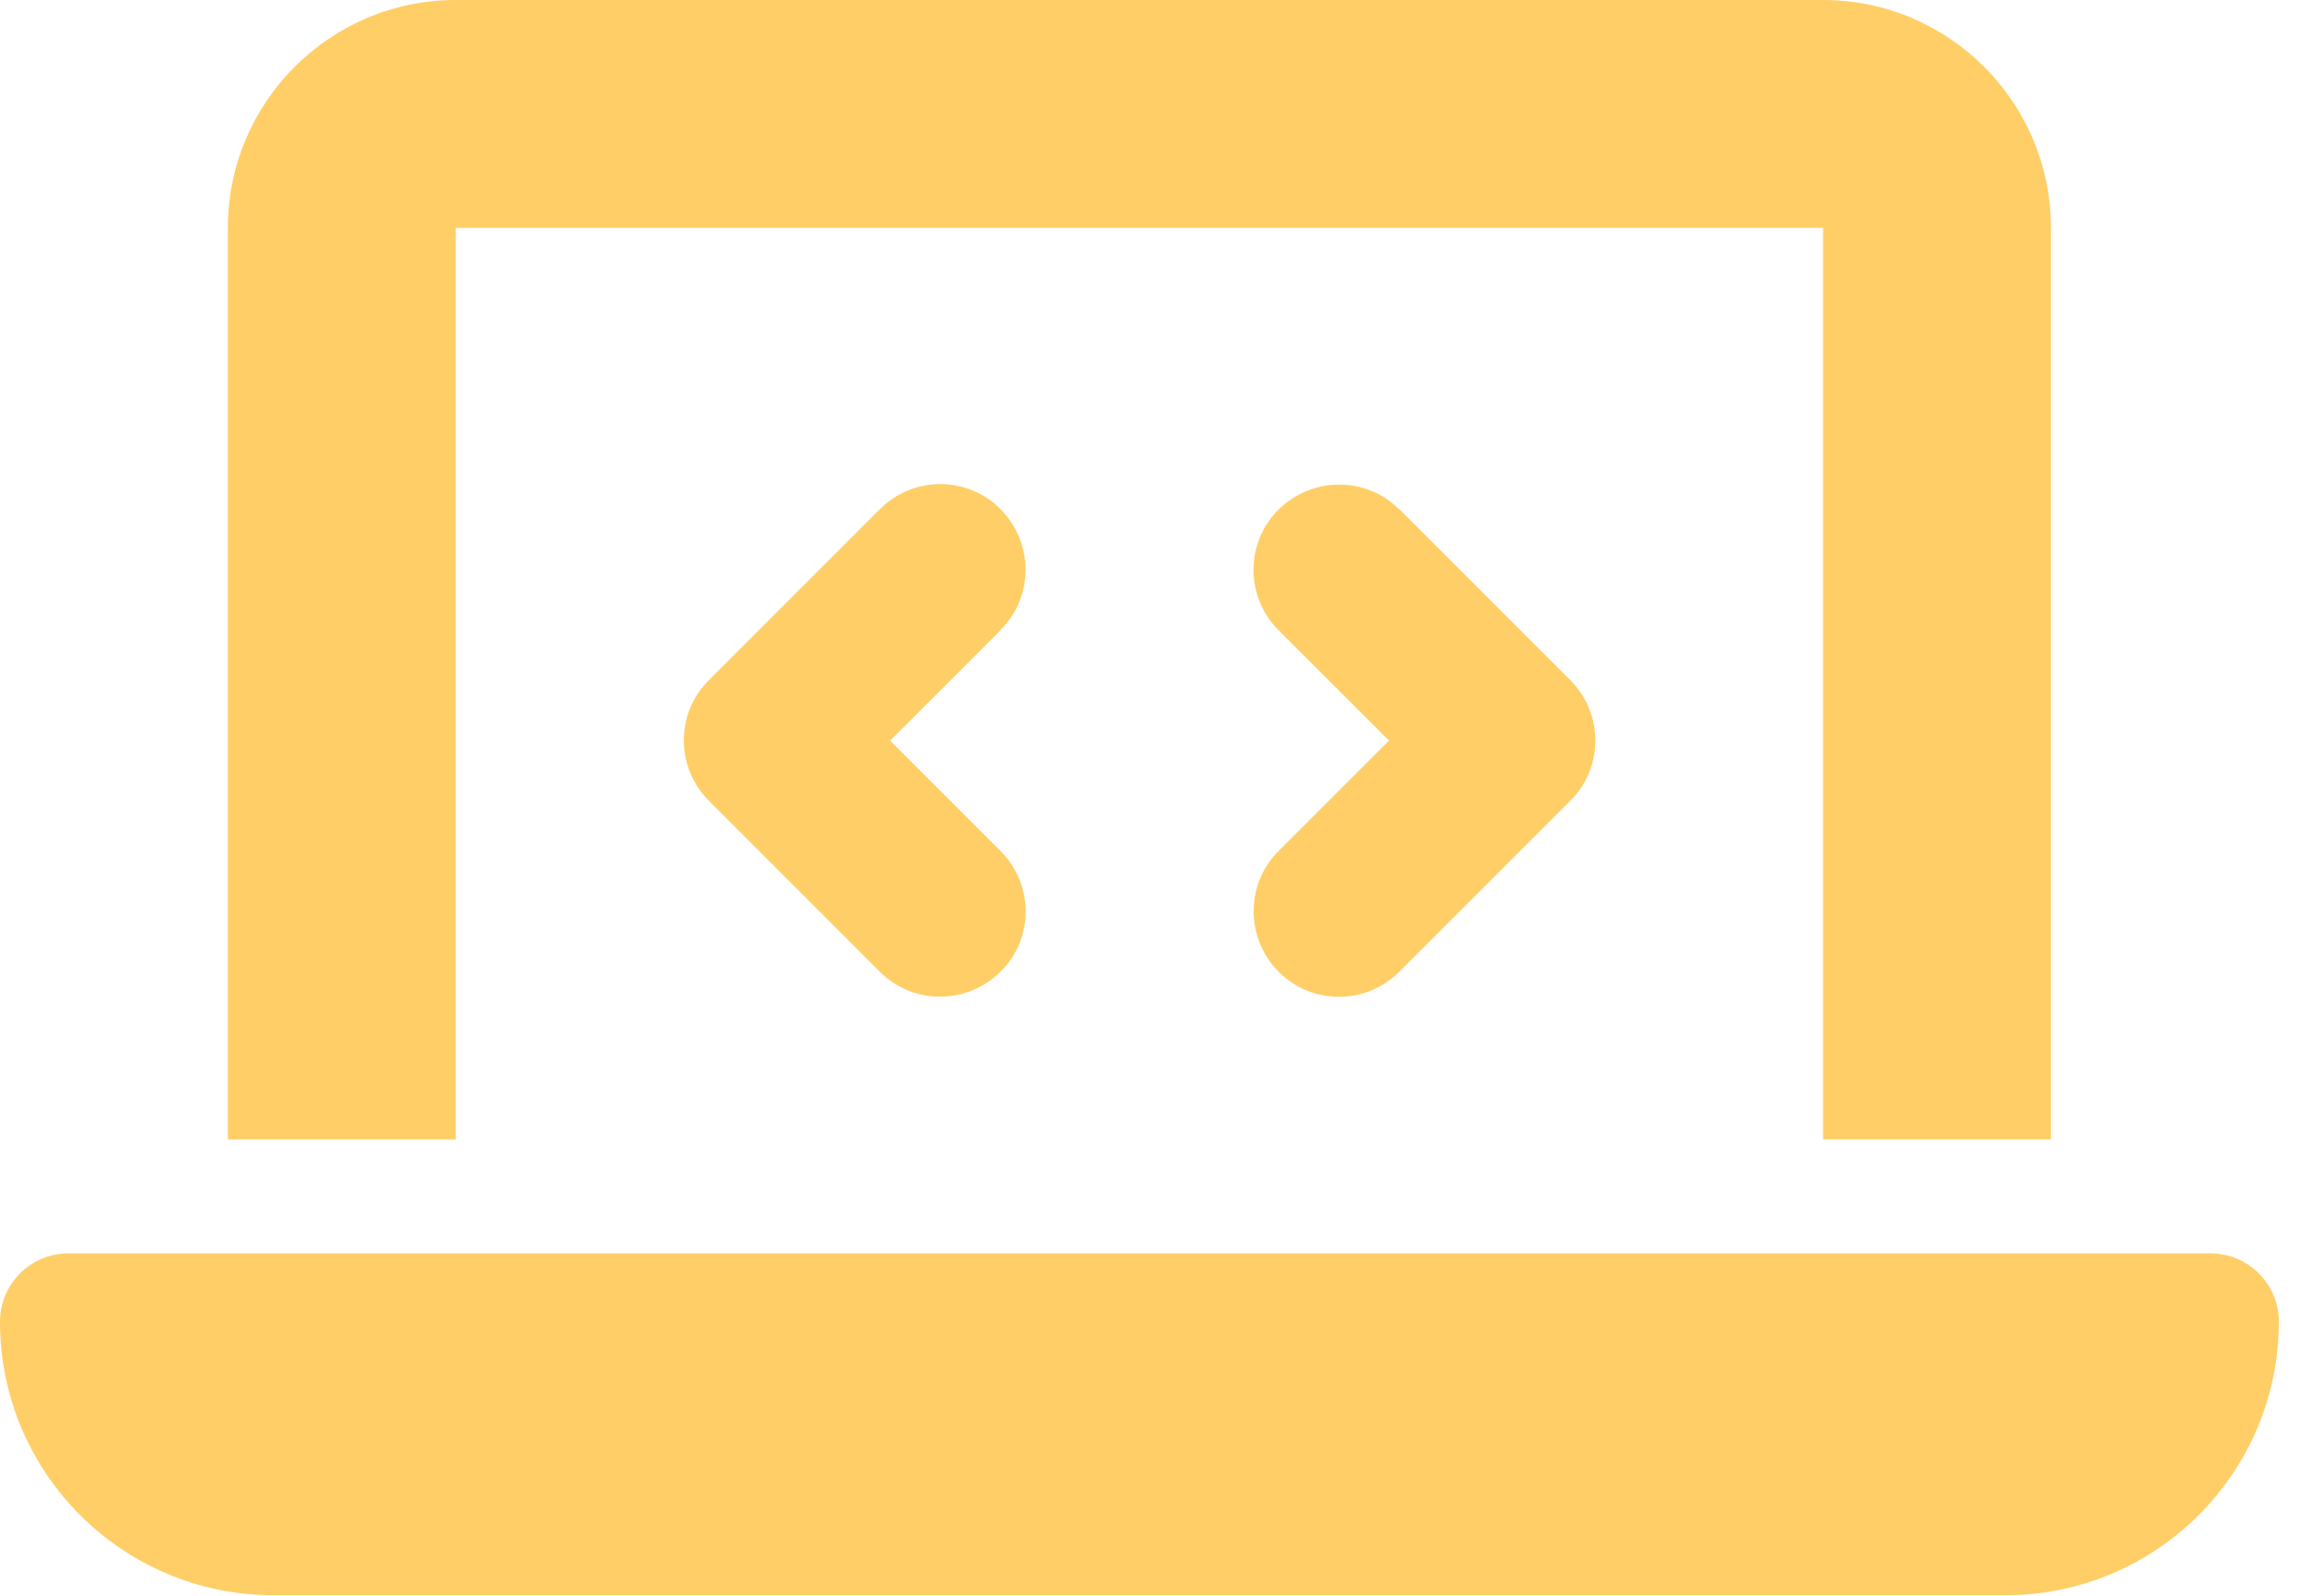
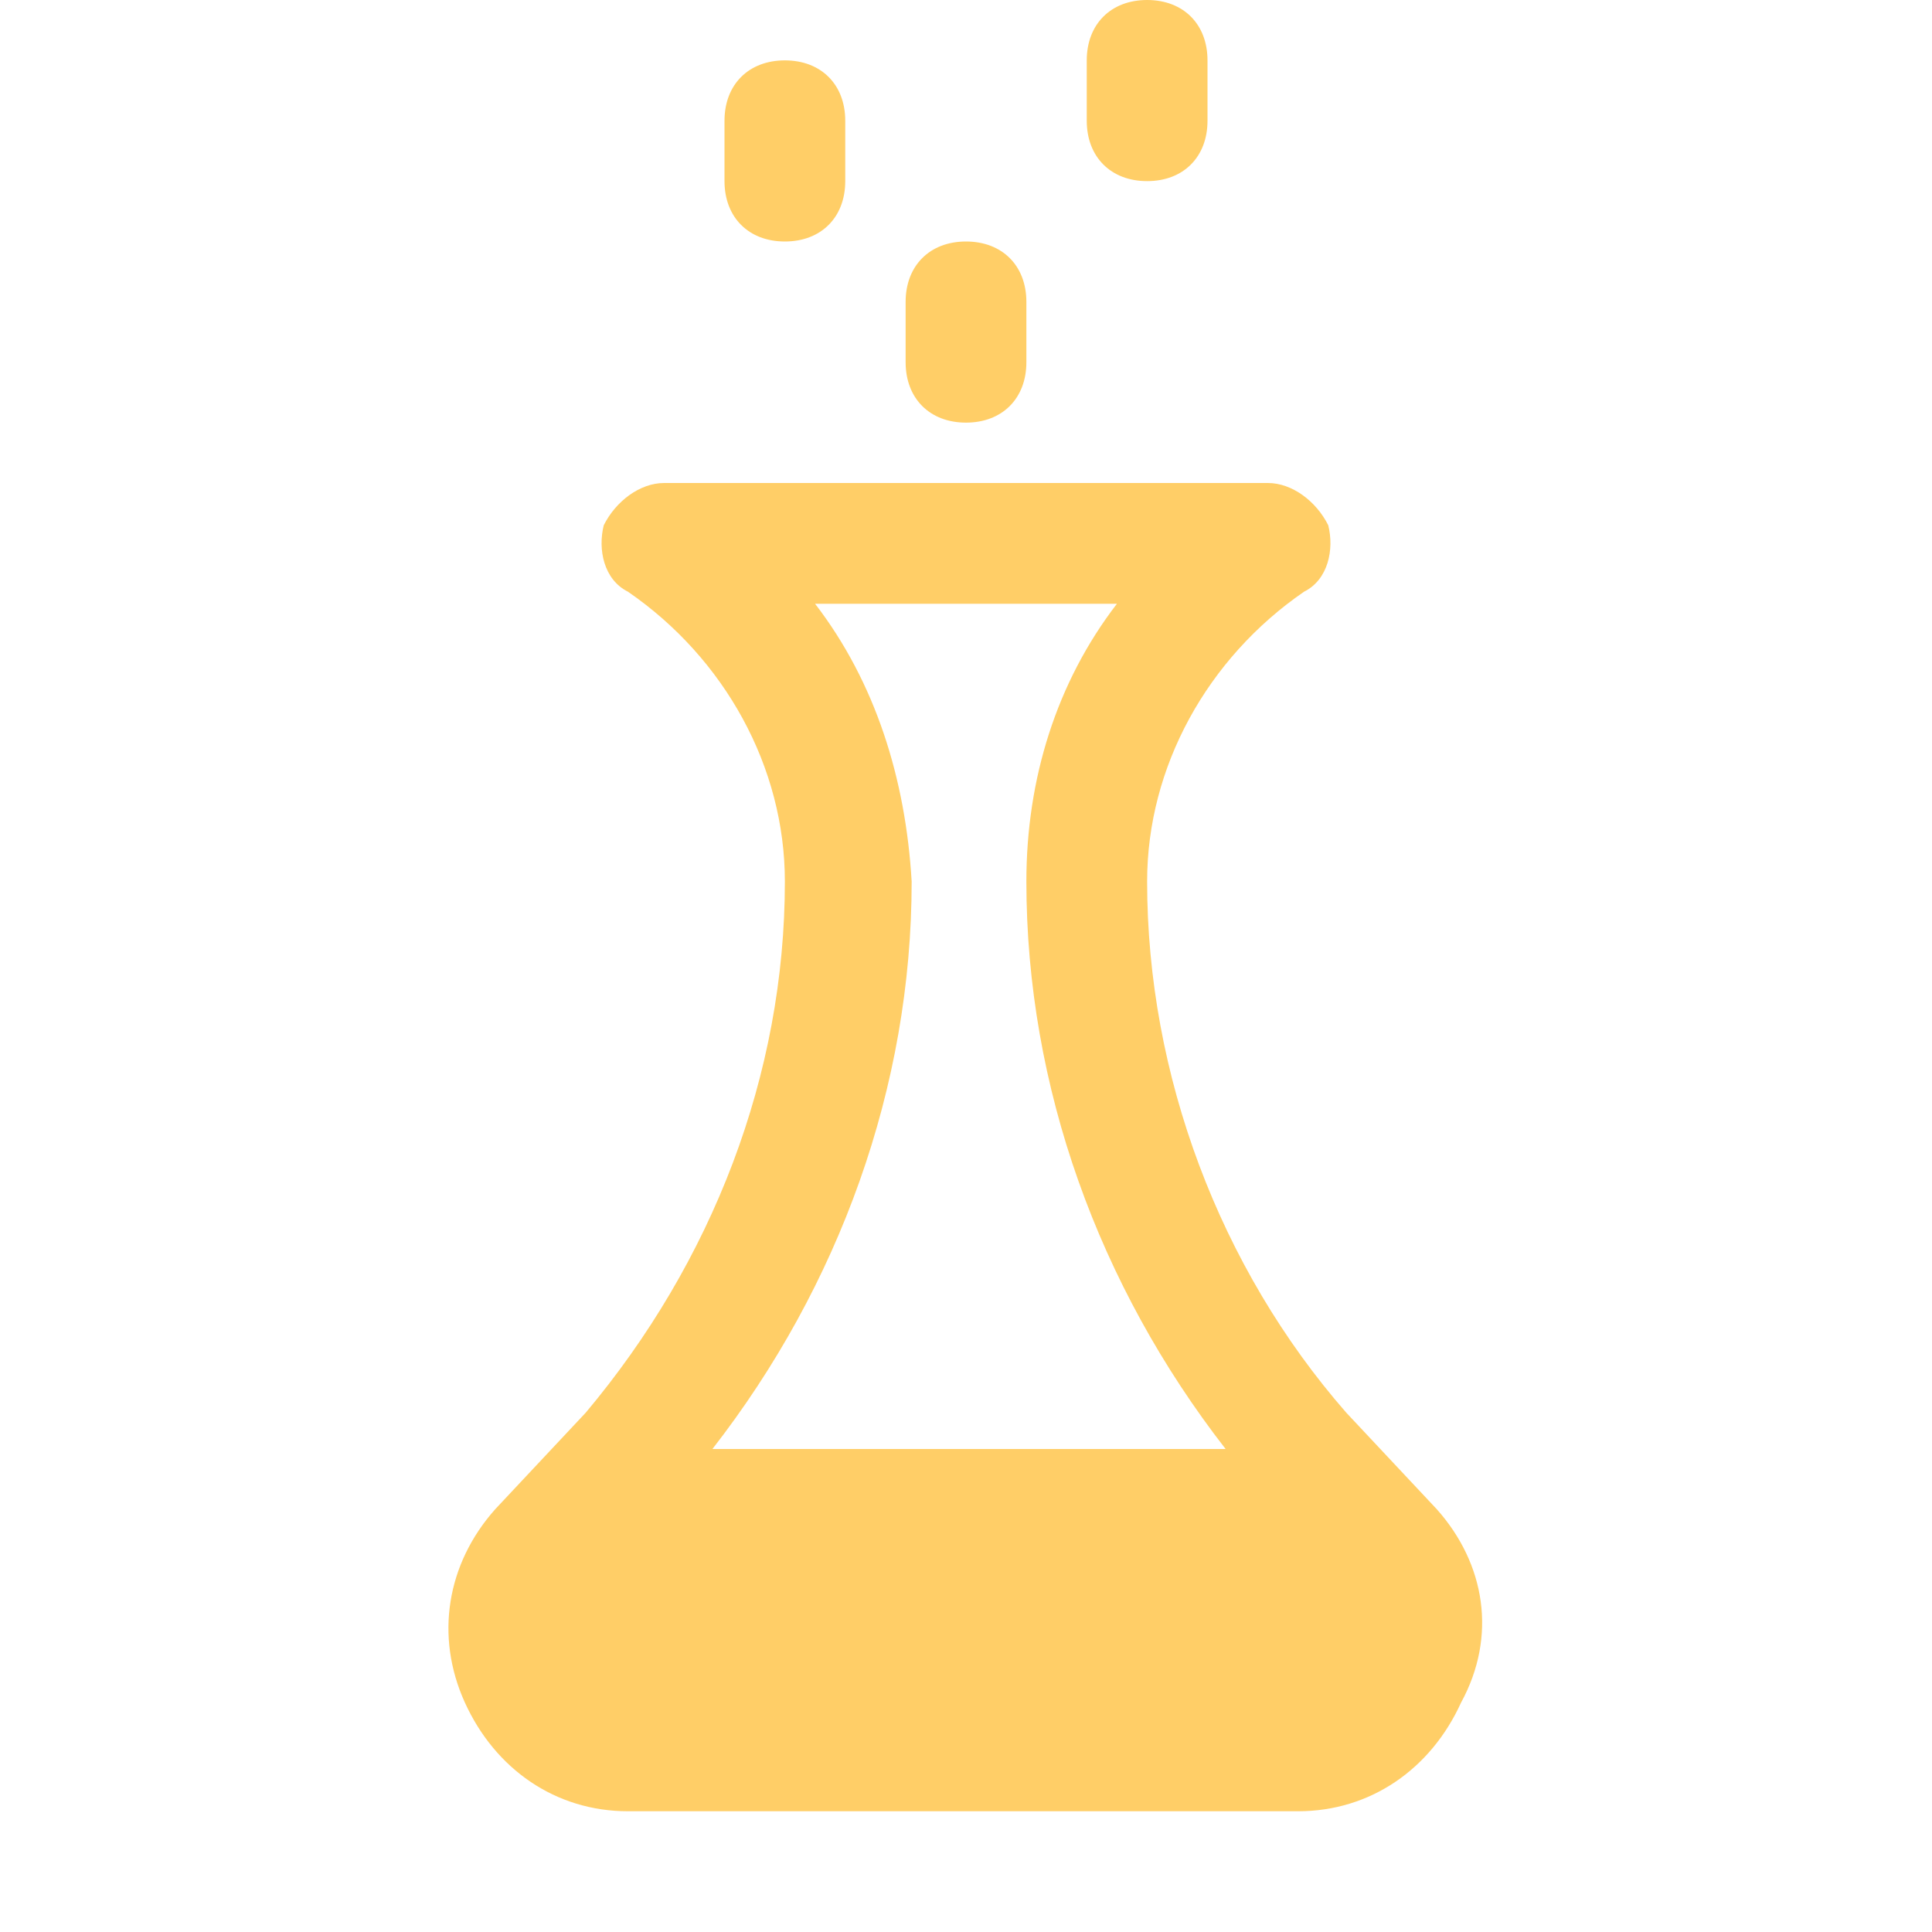
- <svg xmlns="http://www.w3.org/2000/svg" width="58" height="40" viewBox="0 0 58 40" fill="none">
-   <path d="M5.714 5.714C5.714 2.562 8.277 0 11.429 0H45.714C48.866 0 51.429 2.562 51.429 5.714V28.571H45.714V5.714H11.429V28.571H5.714V5.714ZM0 33.143C0 32.196 0.768 31.429 1.714 31.429H55.429C56.375 31.429 57.143 32.196 57.143 33.143C57.143 36.929 54.071 40 50.286 40H6.857C3.071 40 0 36.929 0 33.143ZM25.089 15.804L22.321 18.571L25.089 21.339C25.929 22.179 25.929 23.536 25.089 24.366C24.25 25.196 22.893 25.205 22.062 24.366L17.777 20.08C16.938 19.241 16.938 17.884 17.777 17.054L22.062 12.768C22.902 11.929 24.259 11.929 25.089 12.768C25.92 13.607 25.929 14.964 25.089 15.795V15.804ZM35.089 12.768L39.375 17.054C40.214 17.893 40.214 19.25 39.375 20.08L35.089 24.366C34.25 25.205 32.893 25.205 32.062 24.366C31.232 23.527 31.223 22.17 32.062 21.339L34.83 18.571L32.062 15.804C31.223 14.964 31.223 13.607 32.062 12.777C32.902 11.946 34.259 11.938 35.089 12.777V12.768Z" fill="#FFCE67" />
+ <svg xmlns="http://www.w3.org/2000/svg" fill="#ffce67" height="800px" width="800px" version="1.1" id="Icons" viewBox="0 0 32 32" xml:space="preserve">
+   <g>
+     <path d="M23.8,25l-1.5-1.6C20.2,21,19,17.8,19,14.6c0-1.9,1-3.7,2.6-4.8c0.4-0.2,0.5-0.7,0.4-1.1C21.8,8.3,21.4,8,21,8H11   c-0.4,0-0.8,0.3-1,0.7c-0.1,0.4,0,0.9,0.4,1.1c1.6,1.1,2.6,2.9,2.6,4.8c0,3.2-1.2,6.3-3.3,8.8L8.2,25c-0.8,0.9-1,2.1-0.5,3.2   c0.5,1.1,1.5,1.8,2.7,1.8h11.1c1.2,0,2.2-0.7,2.7-1.8C24.8,27.1,24.6,25.9,23.8,25z M13.5,10h5c-1,1.3-1.5,2.9-1.5,4.6   c0,3.4,1.2,6.7,3.3,9.4h-8.5c2.1-2.7,3.3-6,3.3-9.4C15,12.9,14.5,11.3,13.5,10z" fill="#ffce67" />
+     <path d="M19,3c0.6,0,1-0.4,1-1V1c0-0.6-0.4-1-1-1s-1,0.4-1,1v1C18,2.6,18.4,3,19,3z" fill="#ffce67" />
+     <path d="M13,4c0.6,0,1-0.4,1-1V2c0-0.6-0.4-1-1-1s-1,0.4-1,1v1C12,3.6,12.4,4,13,4z" fill="#ffce67" />
+     <path d="M16,7c0.6,0,1-0.4,1-1V5c0-0.6-0.4-1-1-1s-1,0.4-1,1v1C15,6.6,15.4,7,16,7z" fill="#ffce67" />
+   </g>
</svg>
